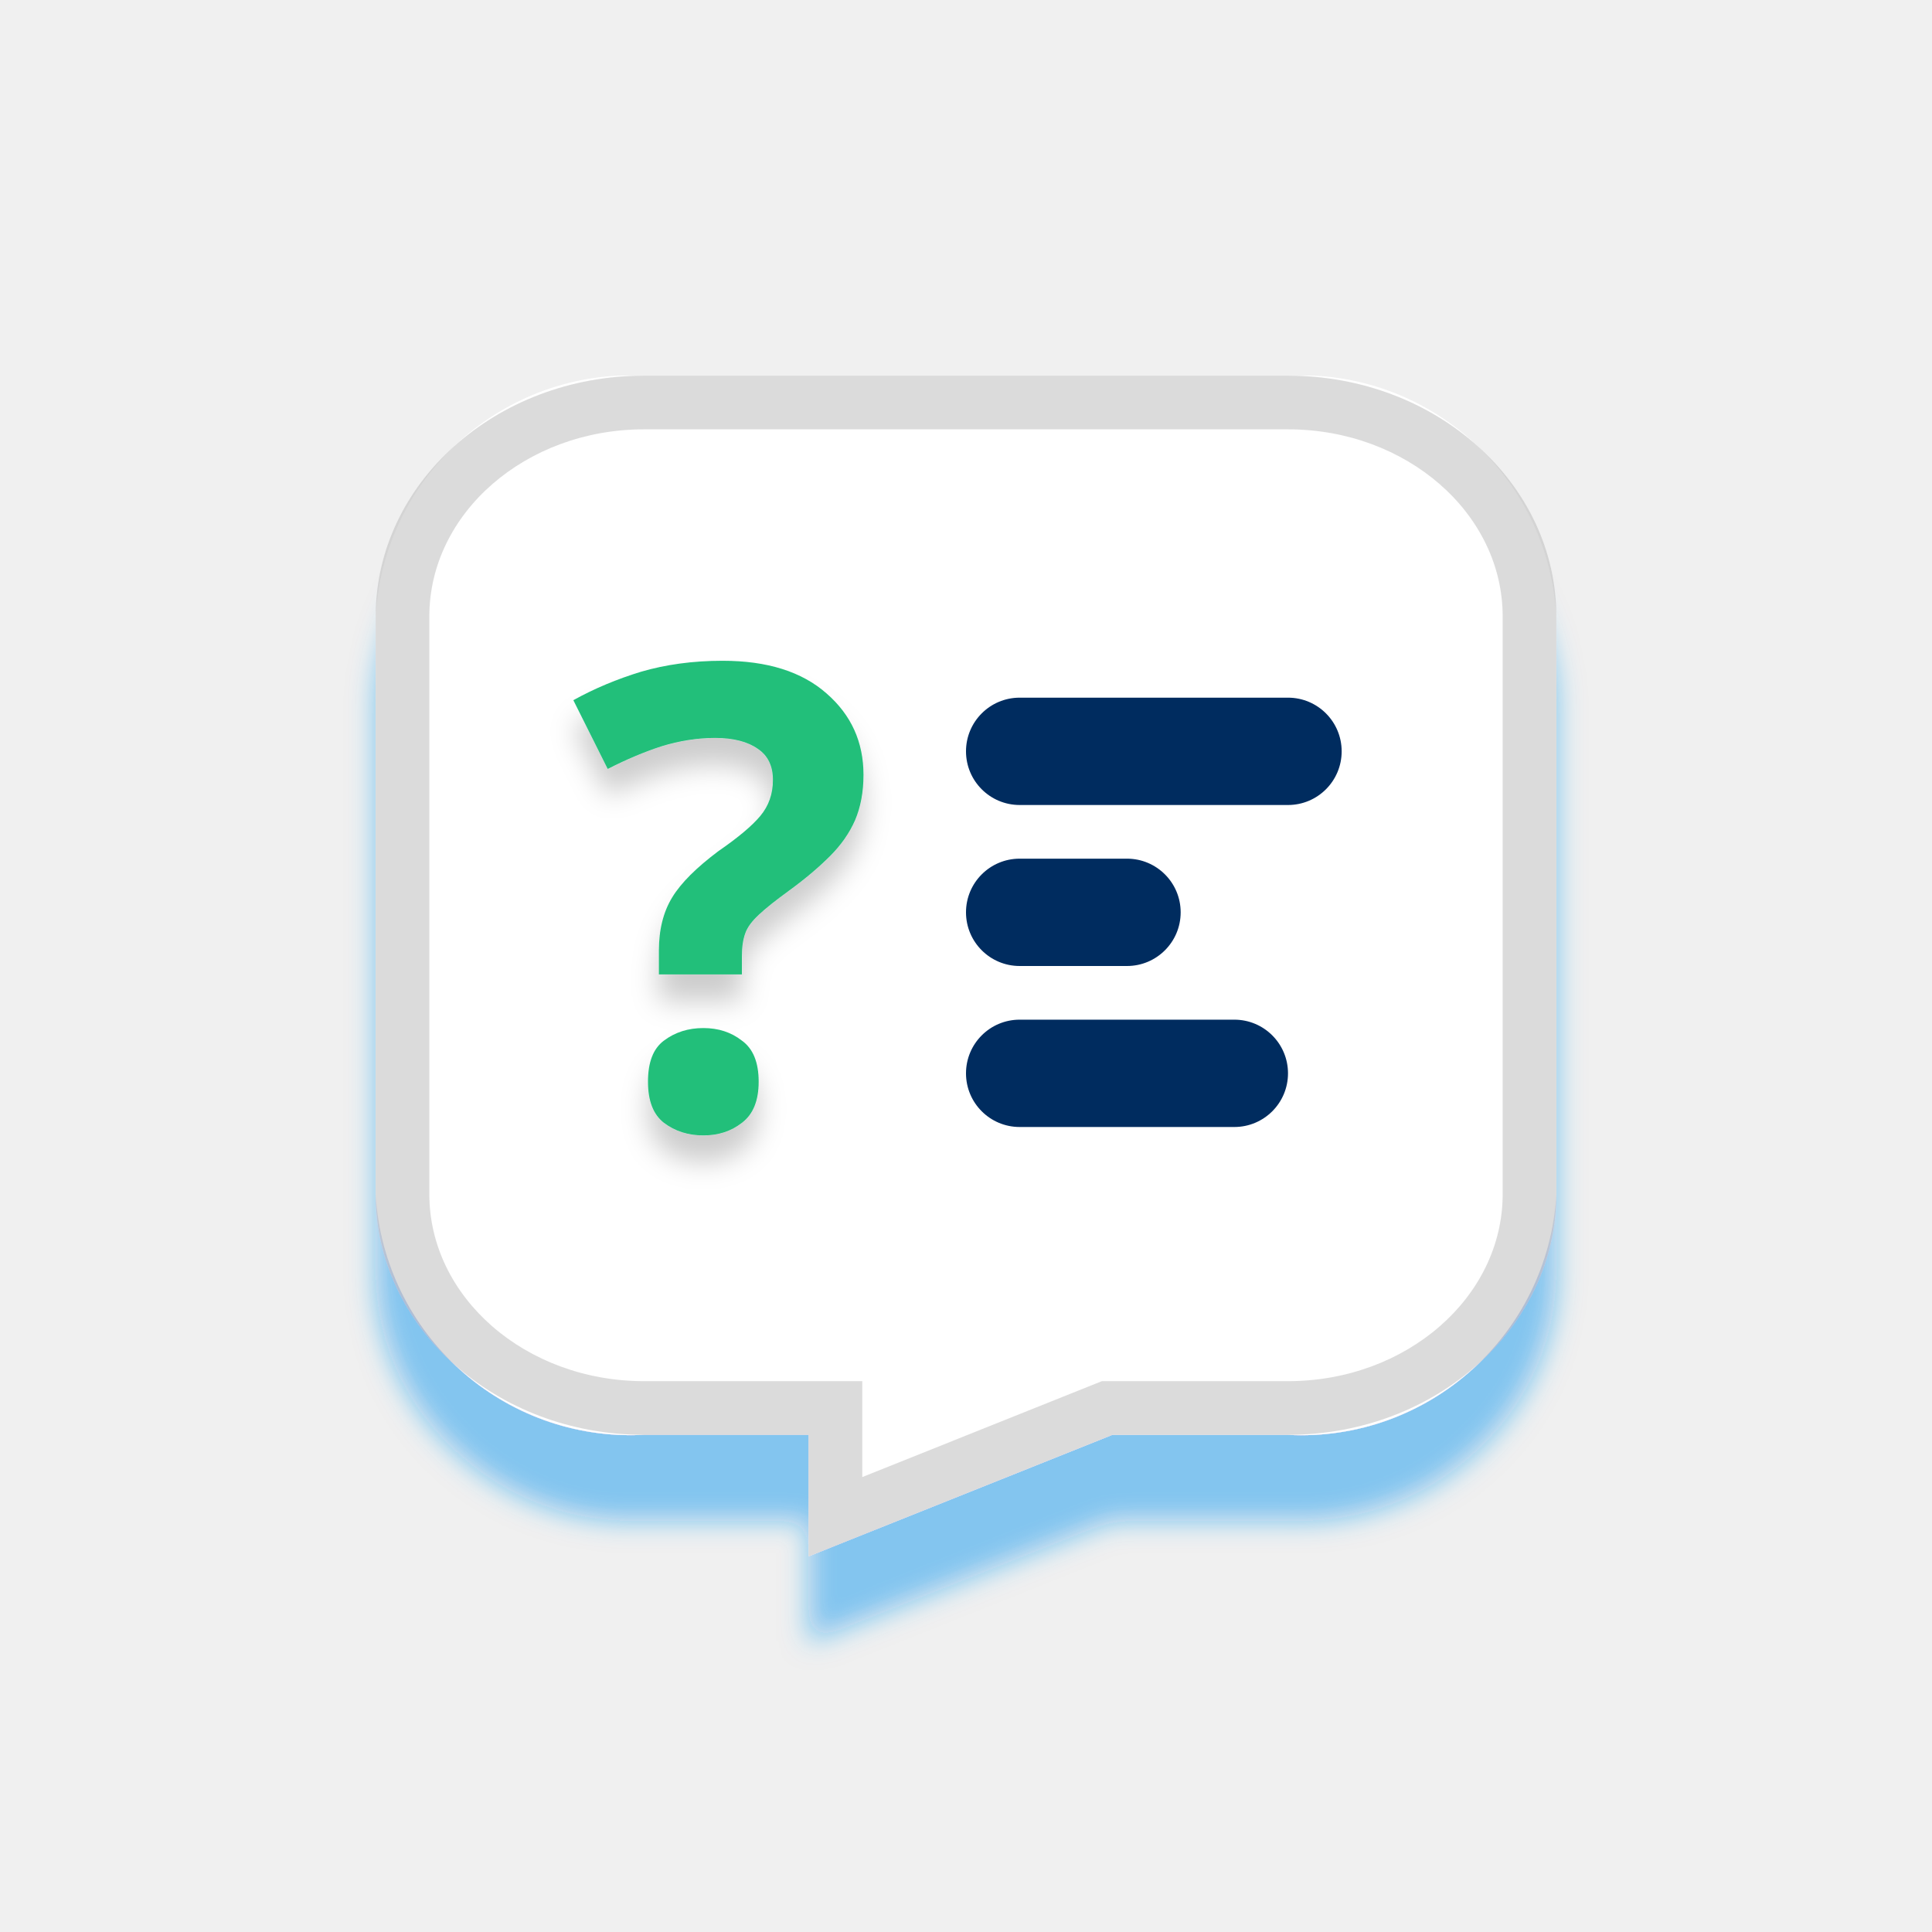
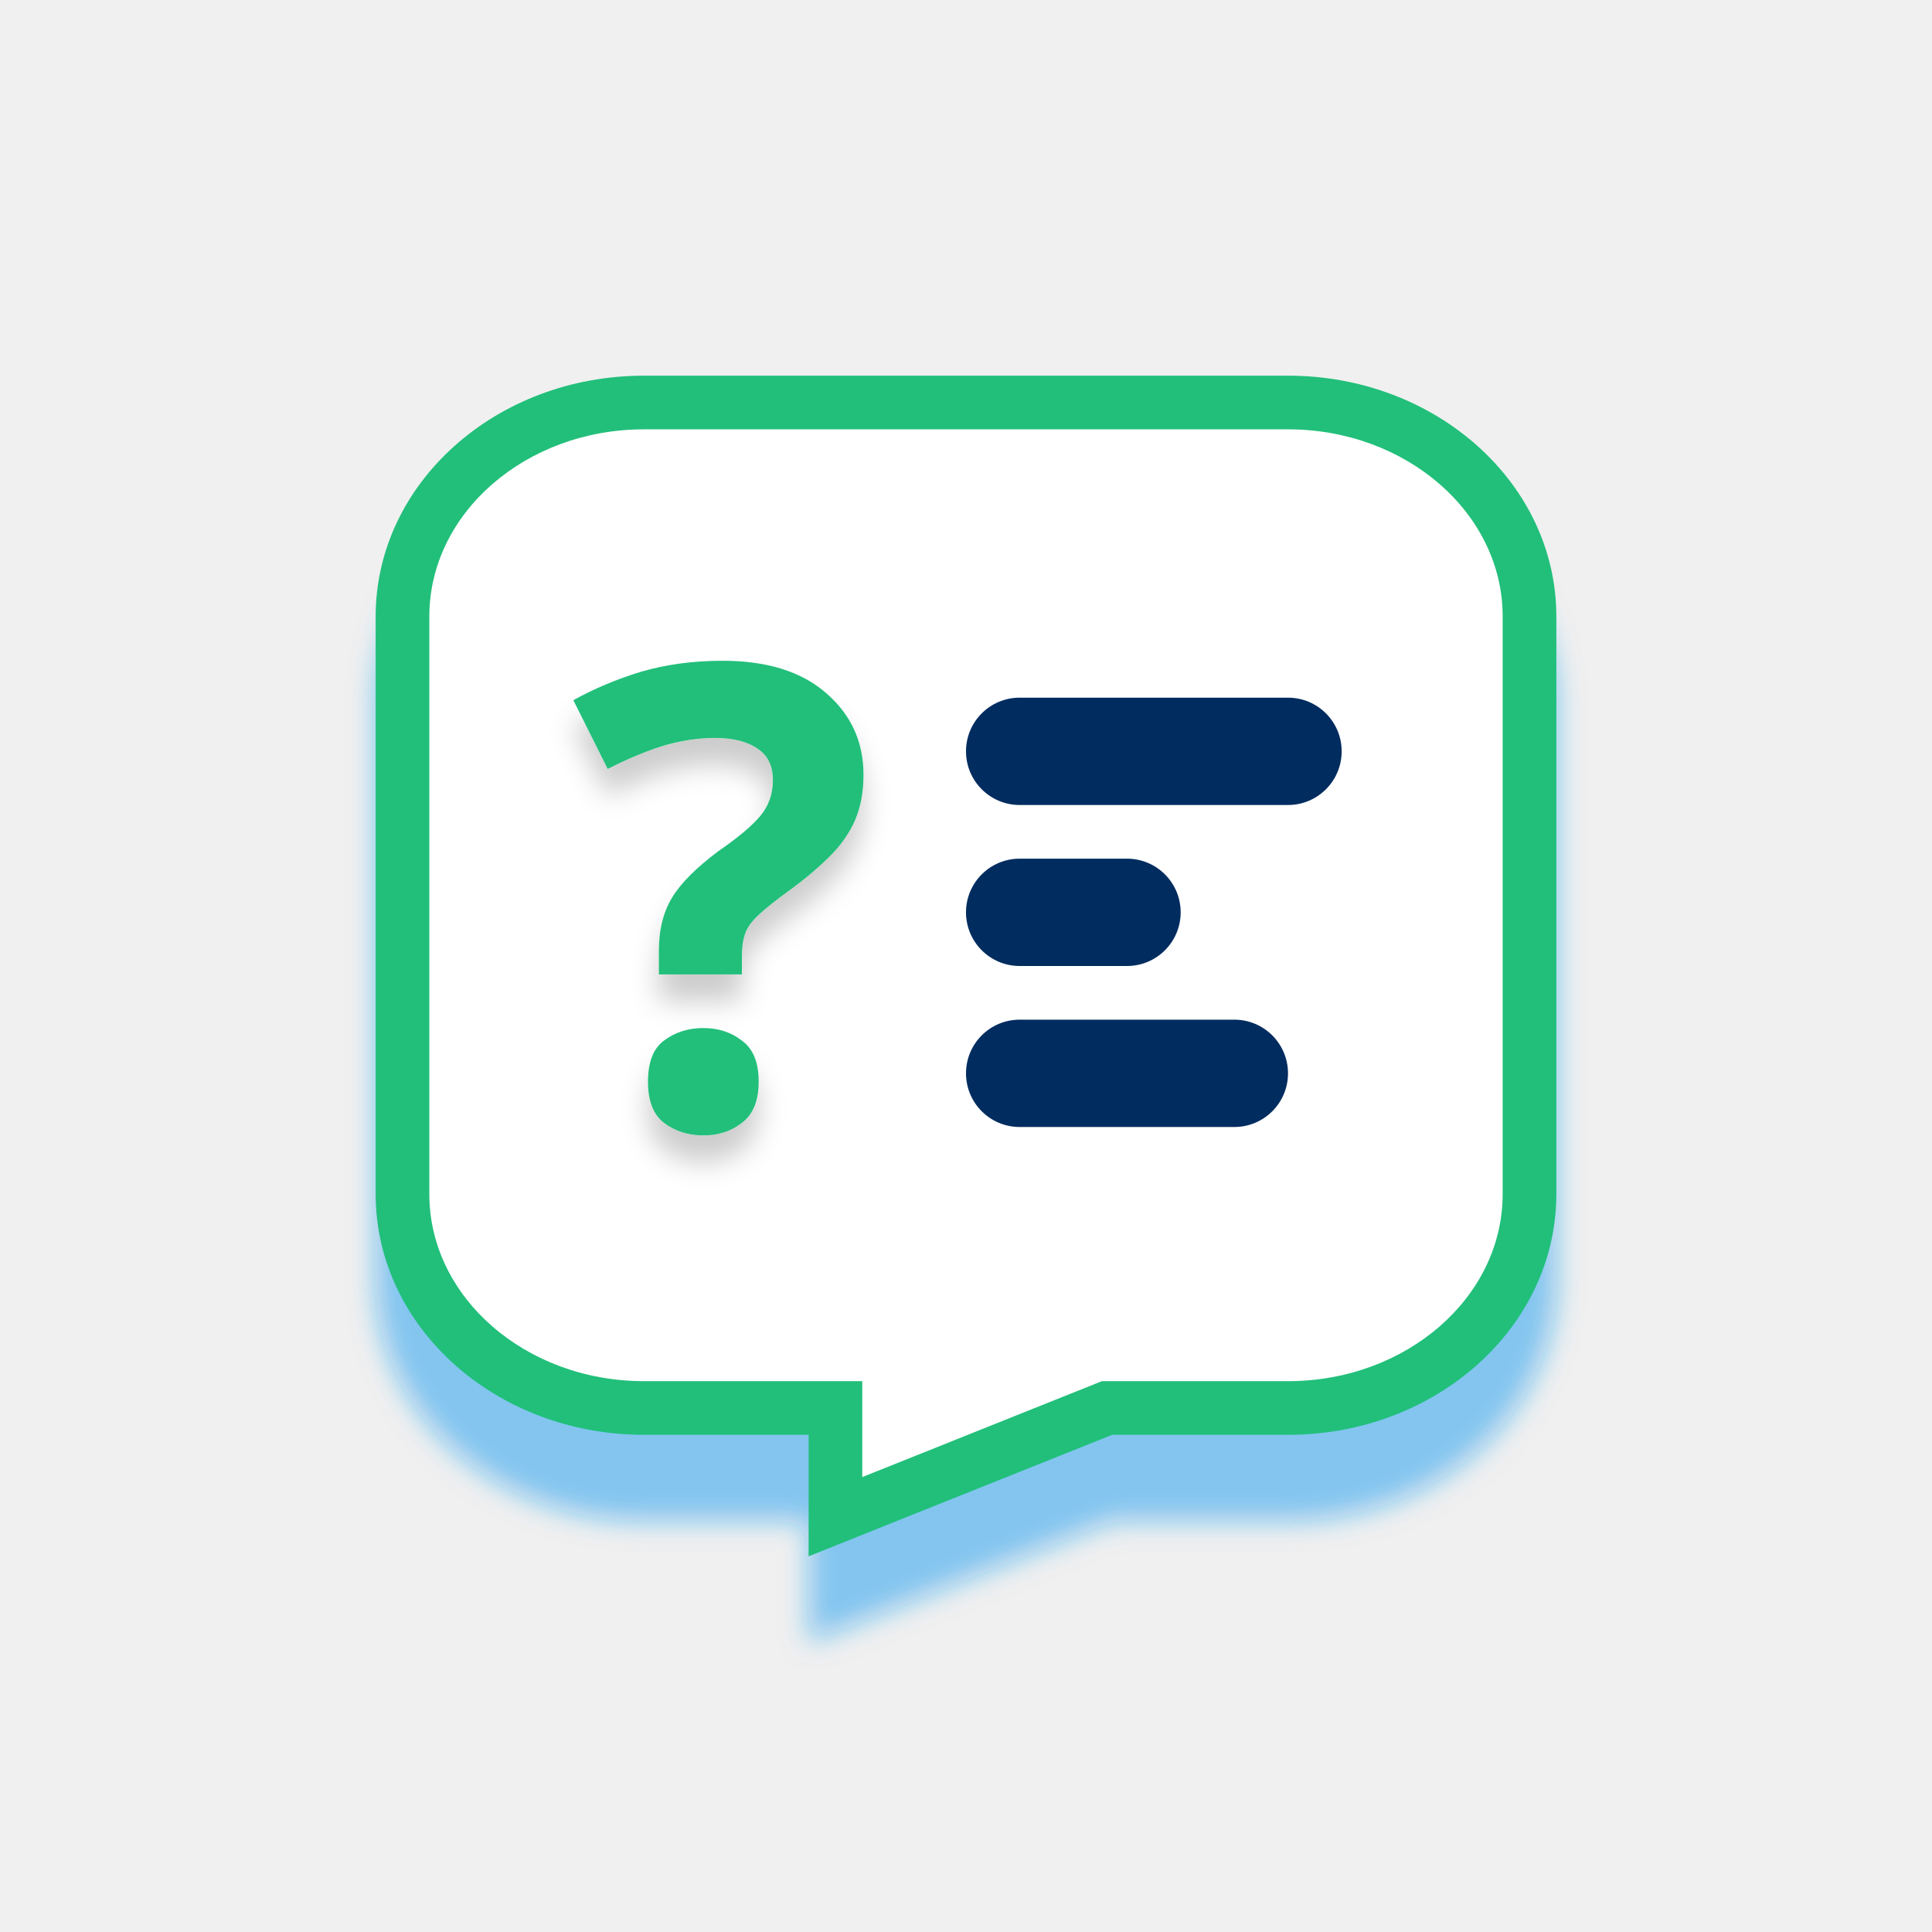
<svg xmlns="http://www.w3.org/2000/svg" id="Btn_Help" width="36" height="36" viewBox="0 0 36 36">
  <defs>
    <style>
      .cls-1, .cls-2 {
        fill: #fff;
      }

      .cls-1 {
        opacity: 0;
      }

      .cls-3 {
        fill: #20bf7a;
        font-size: 12px;
        font-family: Pretendard-ExtraBold, Pretendard;
        font-weight: 800;
        letter-spacing: 0.01em;
      }

      .cls-4 {
        fill: #002c5f;
      }

      .cls-5, .cls-6 {
        stroke: none;
      }

      .cls-6 {
-         fill: rgba(185,185,185,0.5);
+         fill: #20bf7a;
      }

      .cls-7 {
        filter: url(#_);
      }

      .cls-8 {
        filter: url(#패스_203194);
      }
    </style>
    <filter id="패스_203194" x="6.25" y="7" width="23.5" height="24.35" filterUnits="userSpaceOnUse">
      <feOffset dy="1.6" input="SourceAlpha" />
      <feGaussianBlur stdDeviation="0.25" result="blur" />
      <feFlood flood-color="#0f9af0" flood-opacity="0.502" />
      <feComposite operator="in" in2="blur" />
      <feComposite in="SourceGraphic" />
    </filter>
    <filter id="_" x="9.25" y="8.75" width="9.5" height="16.5" filterUnits="userSpaceOnUse">
      <feOffset dy="0.5" input="SourceAlpha" />
      <feGaussianBlur stdDeviation="0.25" result="blur-2" />
      <feFlood flood-opacity="0.2" />
      <feComposite operator="in" in2="blur-2" />
      <feComposite in="SourceGraphic" />
    </filter>
  </defs>
  <rect id="Area_Btn" class="cls-1" width="36" height="36" />
  <g class="cls-8" transform="matrix(1, 0, 0, 1, 0, 0)">
    <g id="패스_203194-2" data-name="패스 203194" class="cls-2" transform="translate(7 7)">
-       <path class="cls-5" d="M5,0H17a4.764,4.764,0,0,1,5,4.486V15.251a4.764,4.764,0,0,1-5,4.486H13.724L8.067,22V19.736H5a4.764,4.764,0,0,1-5-4.486V4.486A4.764,4.764,0,0,1,5,0Z" />
+       <path class="cls-5" d="M 8.567 21.261 L 8.567 19.736 L 8.567 19.236 L 8.067 19.236 L 5 19.236 C 2.519 19.236 0.5 17.449 0.5 15.251 L 0.5 4.486 C 0.5 2.288 2.519 0.5 5 0.5 L 17 0.5 C 19.481 0.5 21.5 2.288 21.5 4.486 L 21.5 15.251 C 21.5 17.449 19.481 19.236 17 19.236 L 13.724 19.236 L 13.628 19.236 L 13.539 19.272 L 8.567 21.261 Z" />
      <path class="cls-6" d="M 5 1 C 2.794 1 1 2.564 1 4.486 L 1 15.251 C 1 17.173 2.794 18.736 5 18.736 L 9.067 18.736 L 9.067 20.523 L 13.532 18.736 L 17 18.736 C 19.206 18.736 21 17.173 21 15.251 L 21 4.486 C 21 2.564 19.206 1 17 1 L 5 1 M 5 0 L 17 0 C 19.761 0 22 2.008 22 4.486 L 22 15.251 C 22 17.728 19.761 19.736 17 19.736 L 13.724 19.736 L 8.067 22 L 8.067 19.736 L 5 19.736 C 2.239 19.736 0 17.728 0 15.251 L 0 4.486 C 0 2.008 2.239 0 5 0 Z" />
    </g>
  </g>
  <g class="cls-7" transform="matrix(1, 0, 0, 1, 0, 0)">
    <text id="_2" data-name="?" class="cls-3" transform="translate(14 21)">
      <tspan x="-3.348" y="0">?</tspan>
    </text>
  </g>
  <rect id="사각형_150771" data-name="사각형 150771" class="cls-4" width="2" height="7" rx="1" transform="translate(25 13) rotate(90)" />
  <rect id="사각형_150772" data-name="사각형 150772" class="cls-4" width="2" height="4" rx="1" transform="translate(22 16) rotate(90)" />
  <rect id="사각형_150773" data-name="사각형 150773" class="cls-4" width="2" height="6" rx="1" transform="translate(24 19) rotate(90)" />
</svg>
